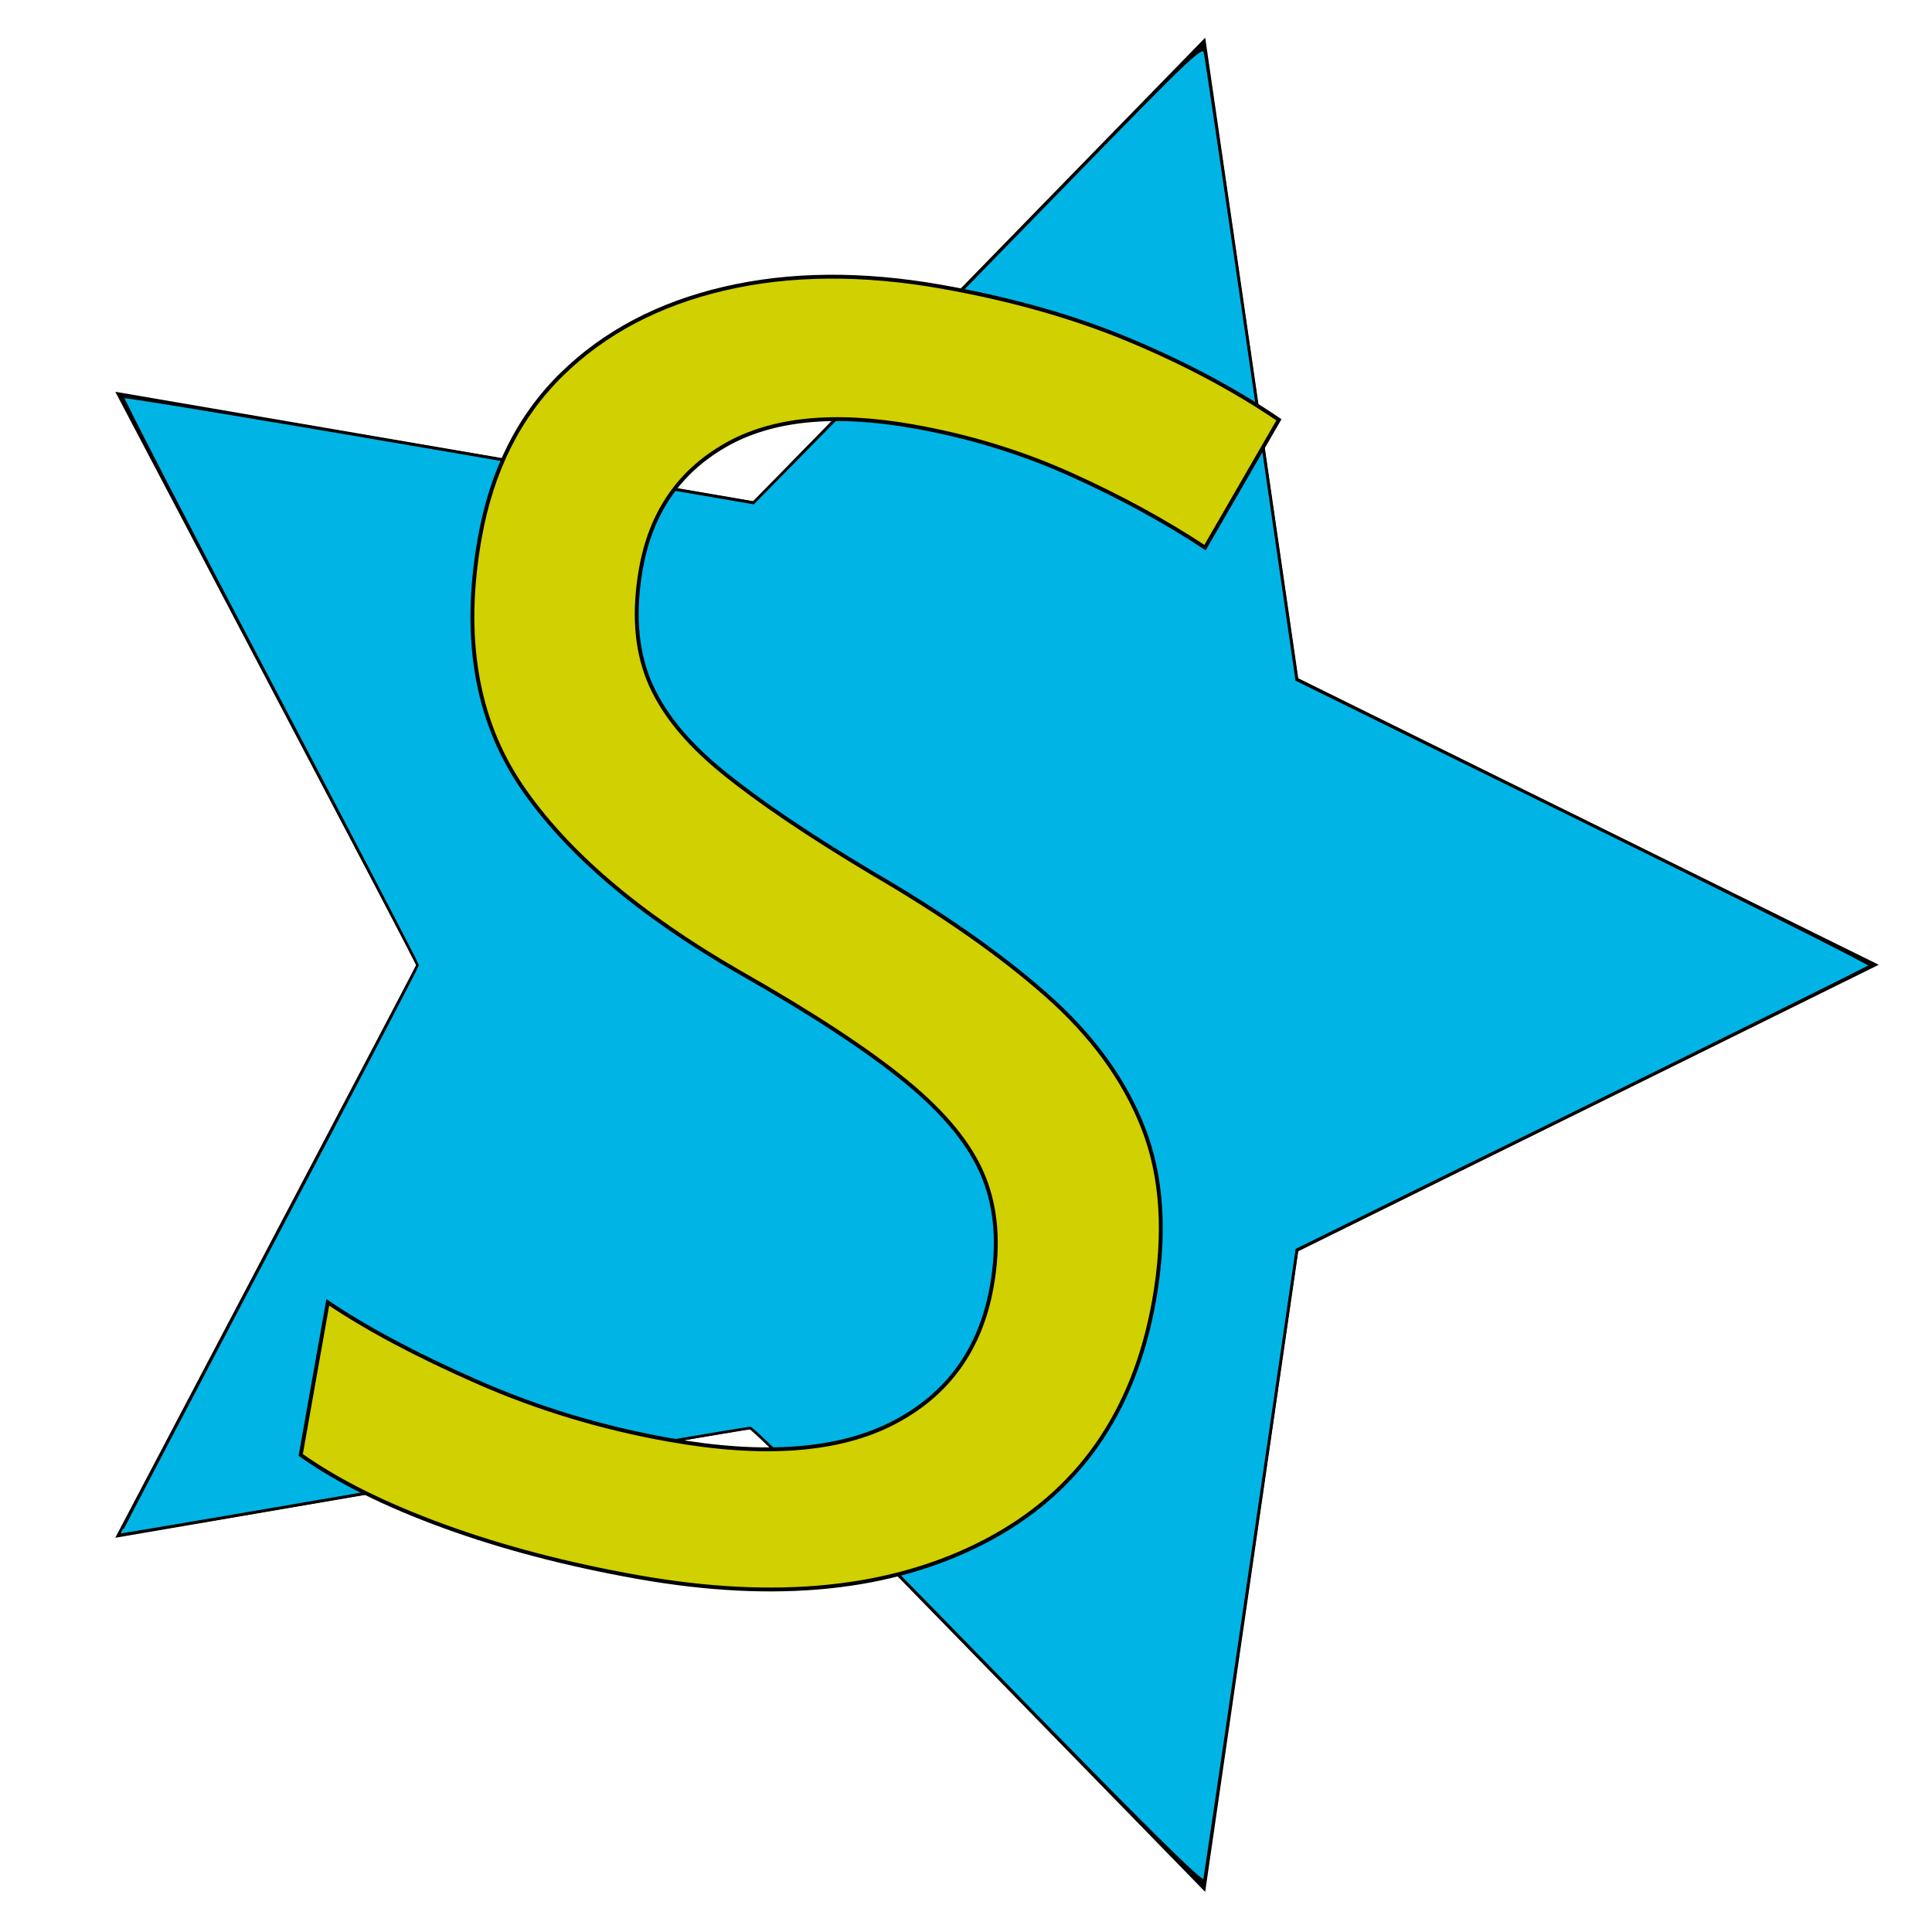
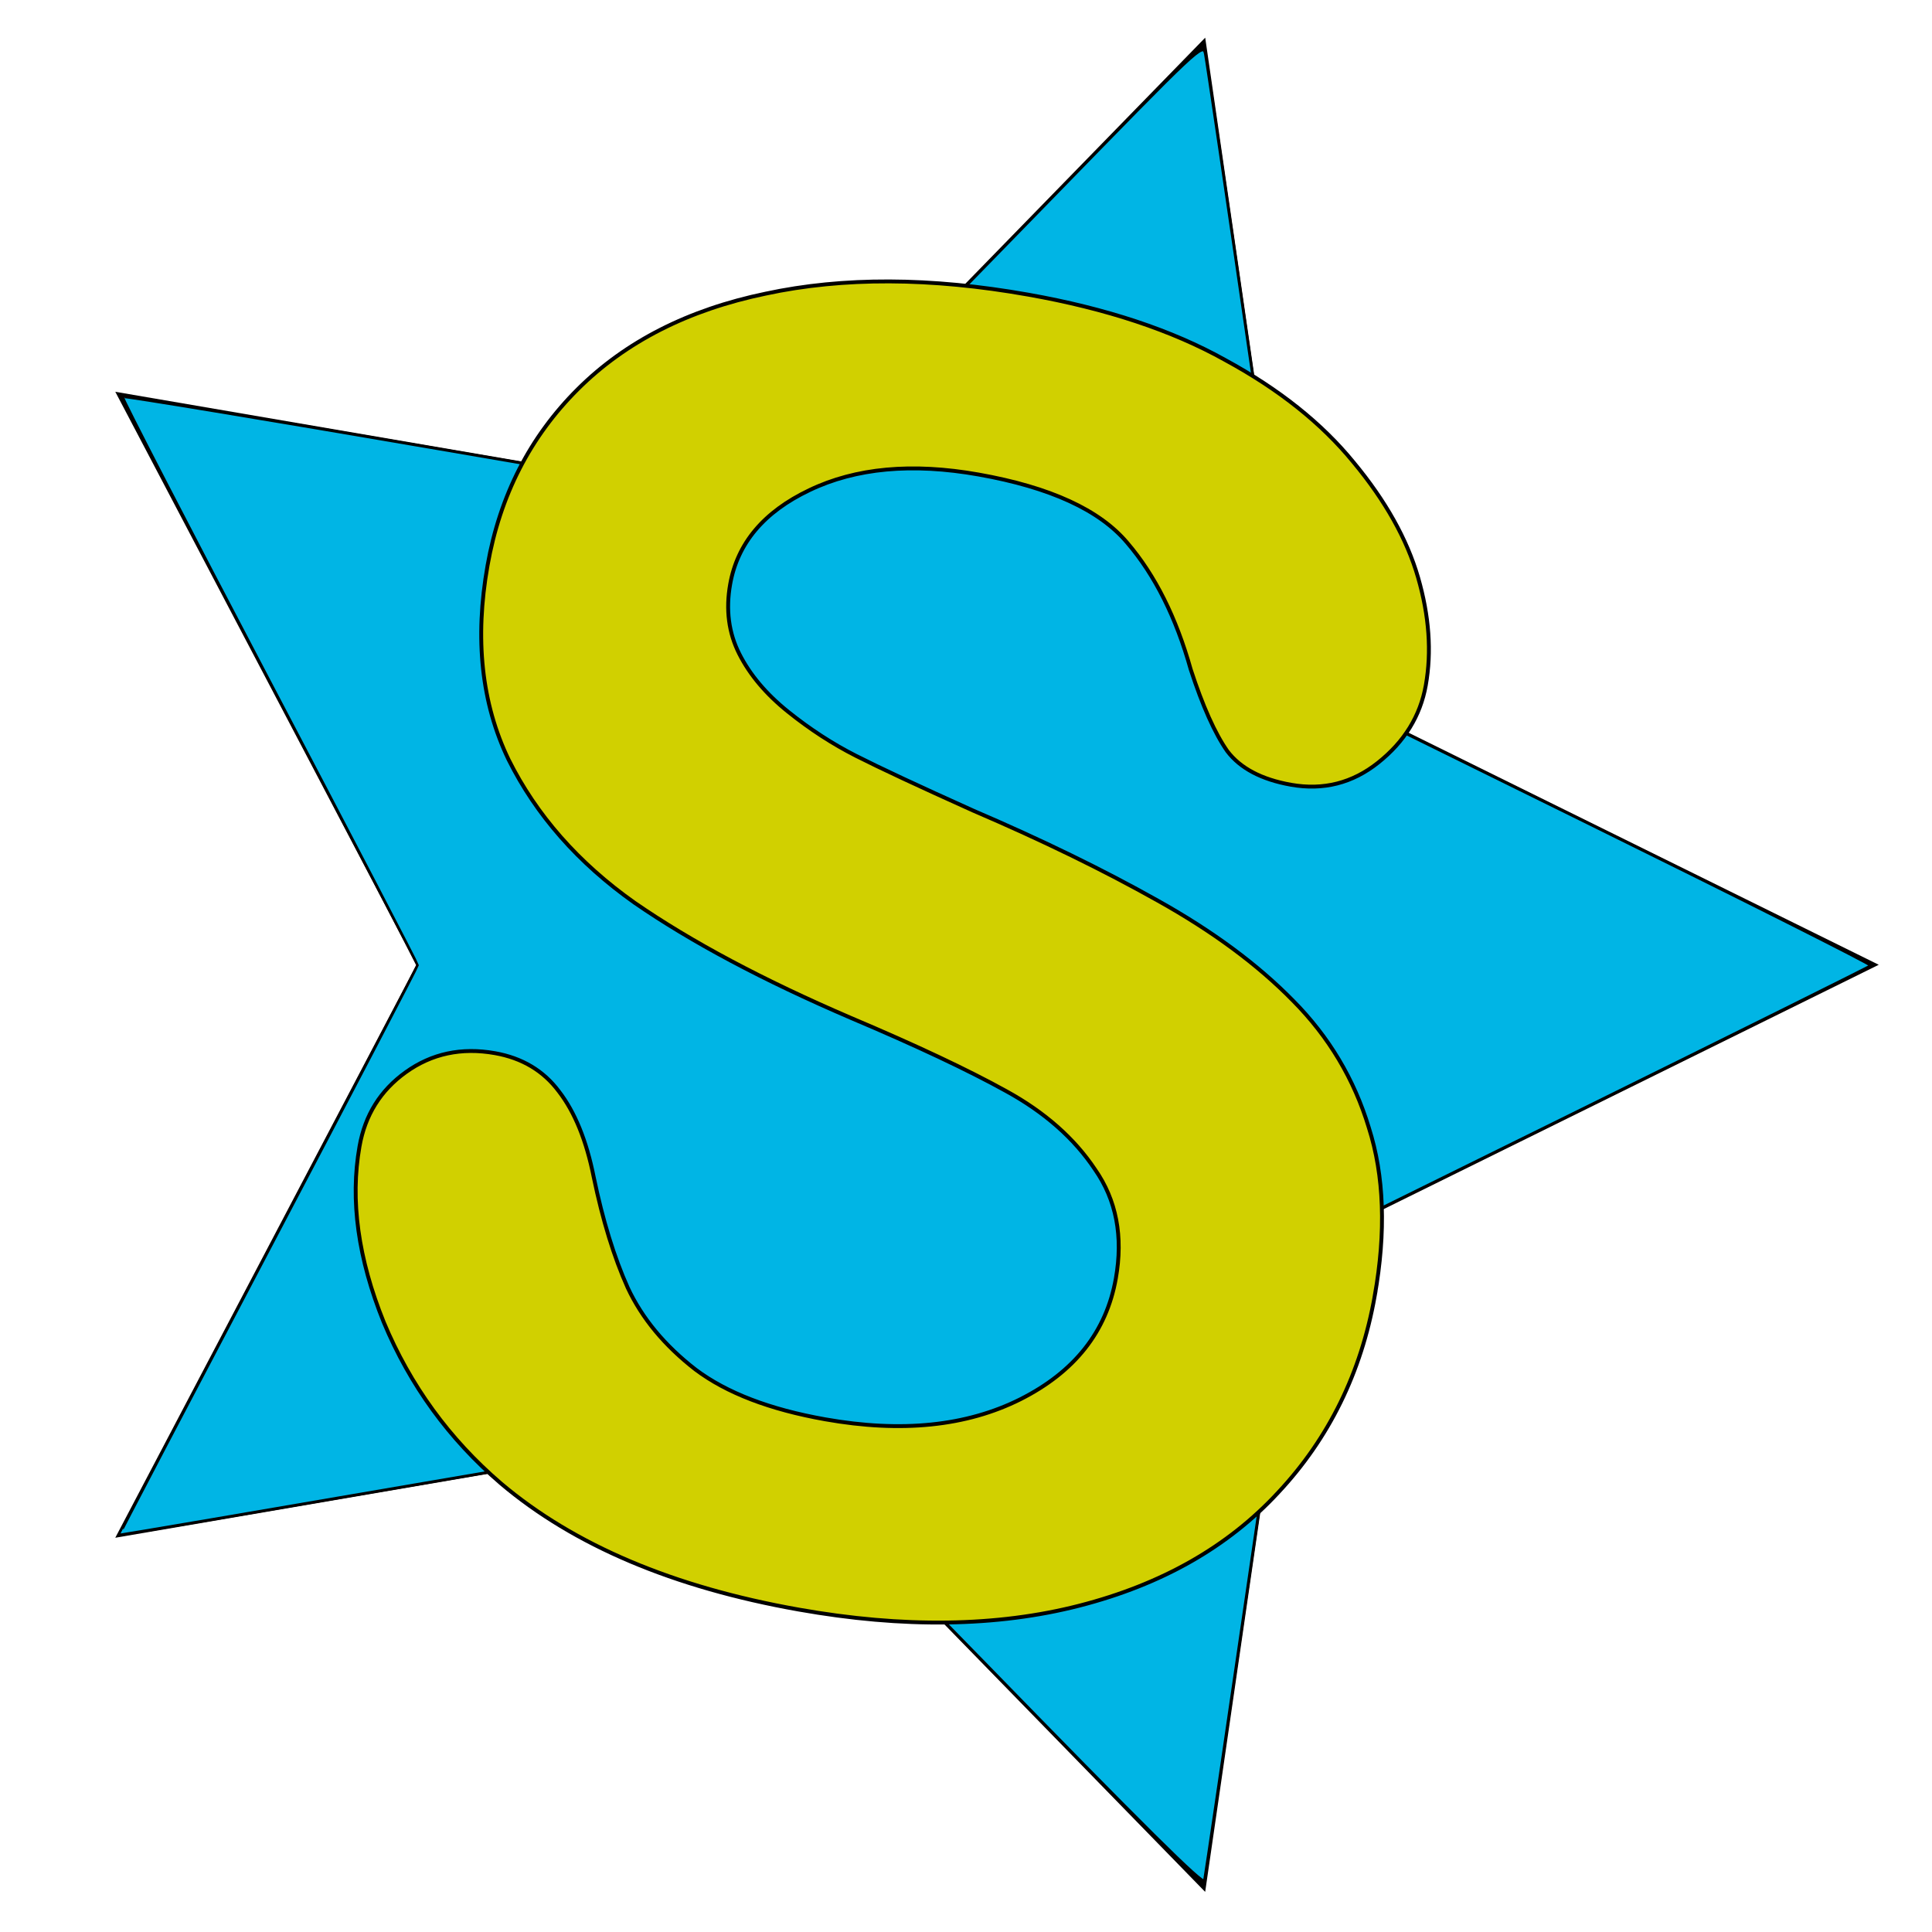
<svg xmlns="http://www.w3.org/2000/svg" viewBox="0 0 132.292 132.292">
  <path d="M128.646 66.062L88.896 85.68l-6.373 43.865-30.94-31.742-43.69 7.493 20.628-39.234L7.895 26.827l43.69 7.493 30.94-31.74 6.373 43.864z" />
  <path d="M67.068 113.507c-8.418-8.647-15.484-15.72-15.702-15.72-.218.002-10.02 1.658-21.785 3.68-11.763 2.022-21.402 3.662-21.418 3.645-.016-.018 4.57-8.768 10.194-19.444 5.623-10.676 10.226-19.486 10.23-19.577.003-.09-4.566-8.863-10.155-19.49C12.844 35.97 8.324 27.22 8.387 27.16c.063-.065 9.81 1.547 21.656 3.58l21.54 3.695 4.905-4.983c2.697-2.74 9.625-9.832 15.395-15.757C82.18 3.123 82.377 2.935 82.534 3.68c.088.417 1.533 10.233 3.21 21.813l3.05 21.054 19.72 9.716c10.846 5.343 19.66 9.778 19.587 9.855-.07.076-8.943 4.486-19.714 9.8l-19.583 9.66-3.116 21.372c-1.713 11.755-3.16 21.577-3.214 21.826-.073.334-4.116-3.673-15.405-15.27z" fill="#00b5e5" stroke-width=".185" stroke="#000" />
  <g>
-     <text style="line-height:1.25;-inkscape-font-specification:'Arial Rounded MT Bold, Normal';font-variant-ligatures:normal;font-variant-caps:normal;font-variant-numeric:normal;font-feature-settings:normal;text-align:start" x="31.372" y="97.466" transform="rotate(10.054)" font-size="123.472" font-family="Arial Rounded MT Bold" letter-spacing="0" word-spacing="0" fill="#d1d000" stroke="#000" stroke-width=".265">
-       <tspan x="31.372" y="97.466" style="-inkscape-font-specification:'Arial Rounded MT Bold, Normal';font-variant-ligatures:normal;font-variant-caps:normal;font-variant-numeric:normal;font-feature-settings:normal;text-align:start">S</tspan>
-     </text>
+     <path d="M94.135 88.735q-1.4 7.895-6.61 13.462-5.154 5.577-13.62 7.75-8.468 2.172-19.213.267-12.882-2.284-20.39-8.636-5.315-4.555-8.023-11.036-2.64-6.53-1.66-12.05.567-3.206 3.164-5.072 2.666-1.915 6.11-1.305 2.79.495 4.373 2.613 1.643 2.128 2.388 5.872.925 4.45 2.33 7.577 1.465 3.138 4.64 5.6 3.187 2.4 8.886 3.41 7.837 1.39 13.347-1.368 5.58-2.808 6.548-8.27.768-4.333-1.43-7.478-2.127-3.193-6.09-5.365-3.902-2.162-10.623-5.007-8.99-3.86-14.826-7.894-5.766-4.084-8.612-9.793-2.775-5.757-1.438-13.297 1.273-7.183 6.18-12.068 4.908-4.886 12.854-6.538 7.957-1.712 17.99.067 8.014 1.42 13.474 4.47 5.53 3 8.8 7.01 3.278 3.95 4.417 7.886 1.14 3.937.53 7.38-.558 3.146-3.266 5.3-2.64 2.102-5.963 1.513-3.027-.537-4.367-2.305-1.27-1.816-2.5-5.585-1.5-5.35-4.34-8.67-2.83-3.378-10.19-4.683-6.828-1.21-11.58 1.07-4.68 2.23-5.428 6.446-.463 2.612.624 4.764t3.34 3.96q2.25 1.807 4.666 3.03 2.415 1.226 8.03 3.752 7.055 3.026 12.623 6.157 5.626 3.14 9.256 6.846 3.688 3.716 5.193 8.697 1.574 4.933.405 11.522z" fill="#d1d000" stroke="#000" stroke-width=".265" />
  </g>
</svg>
